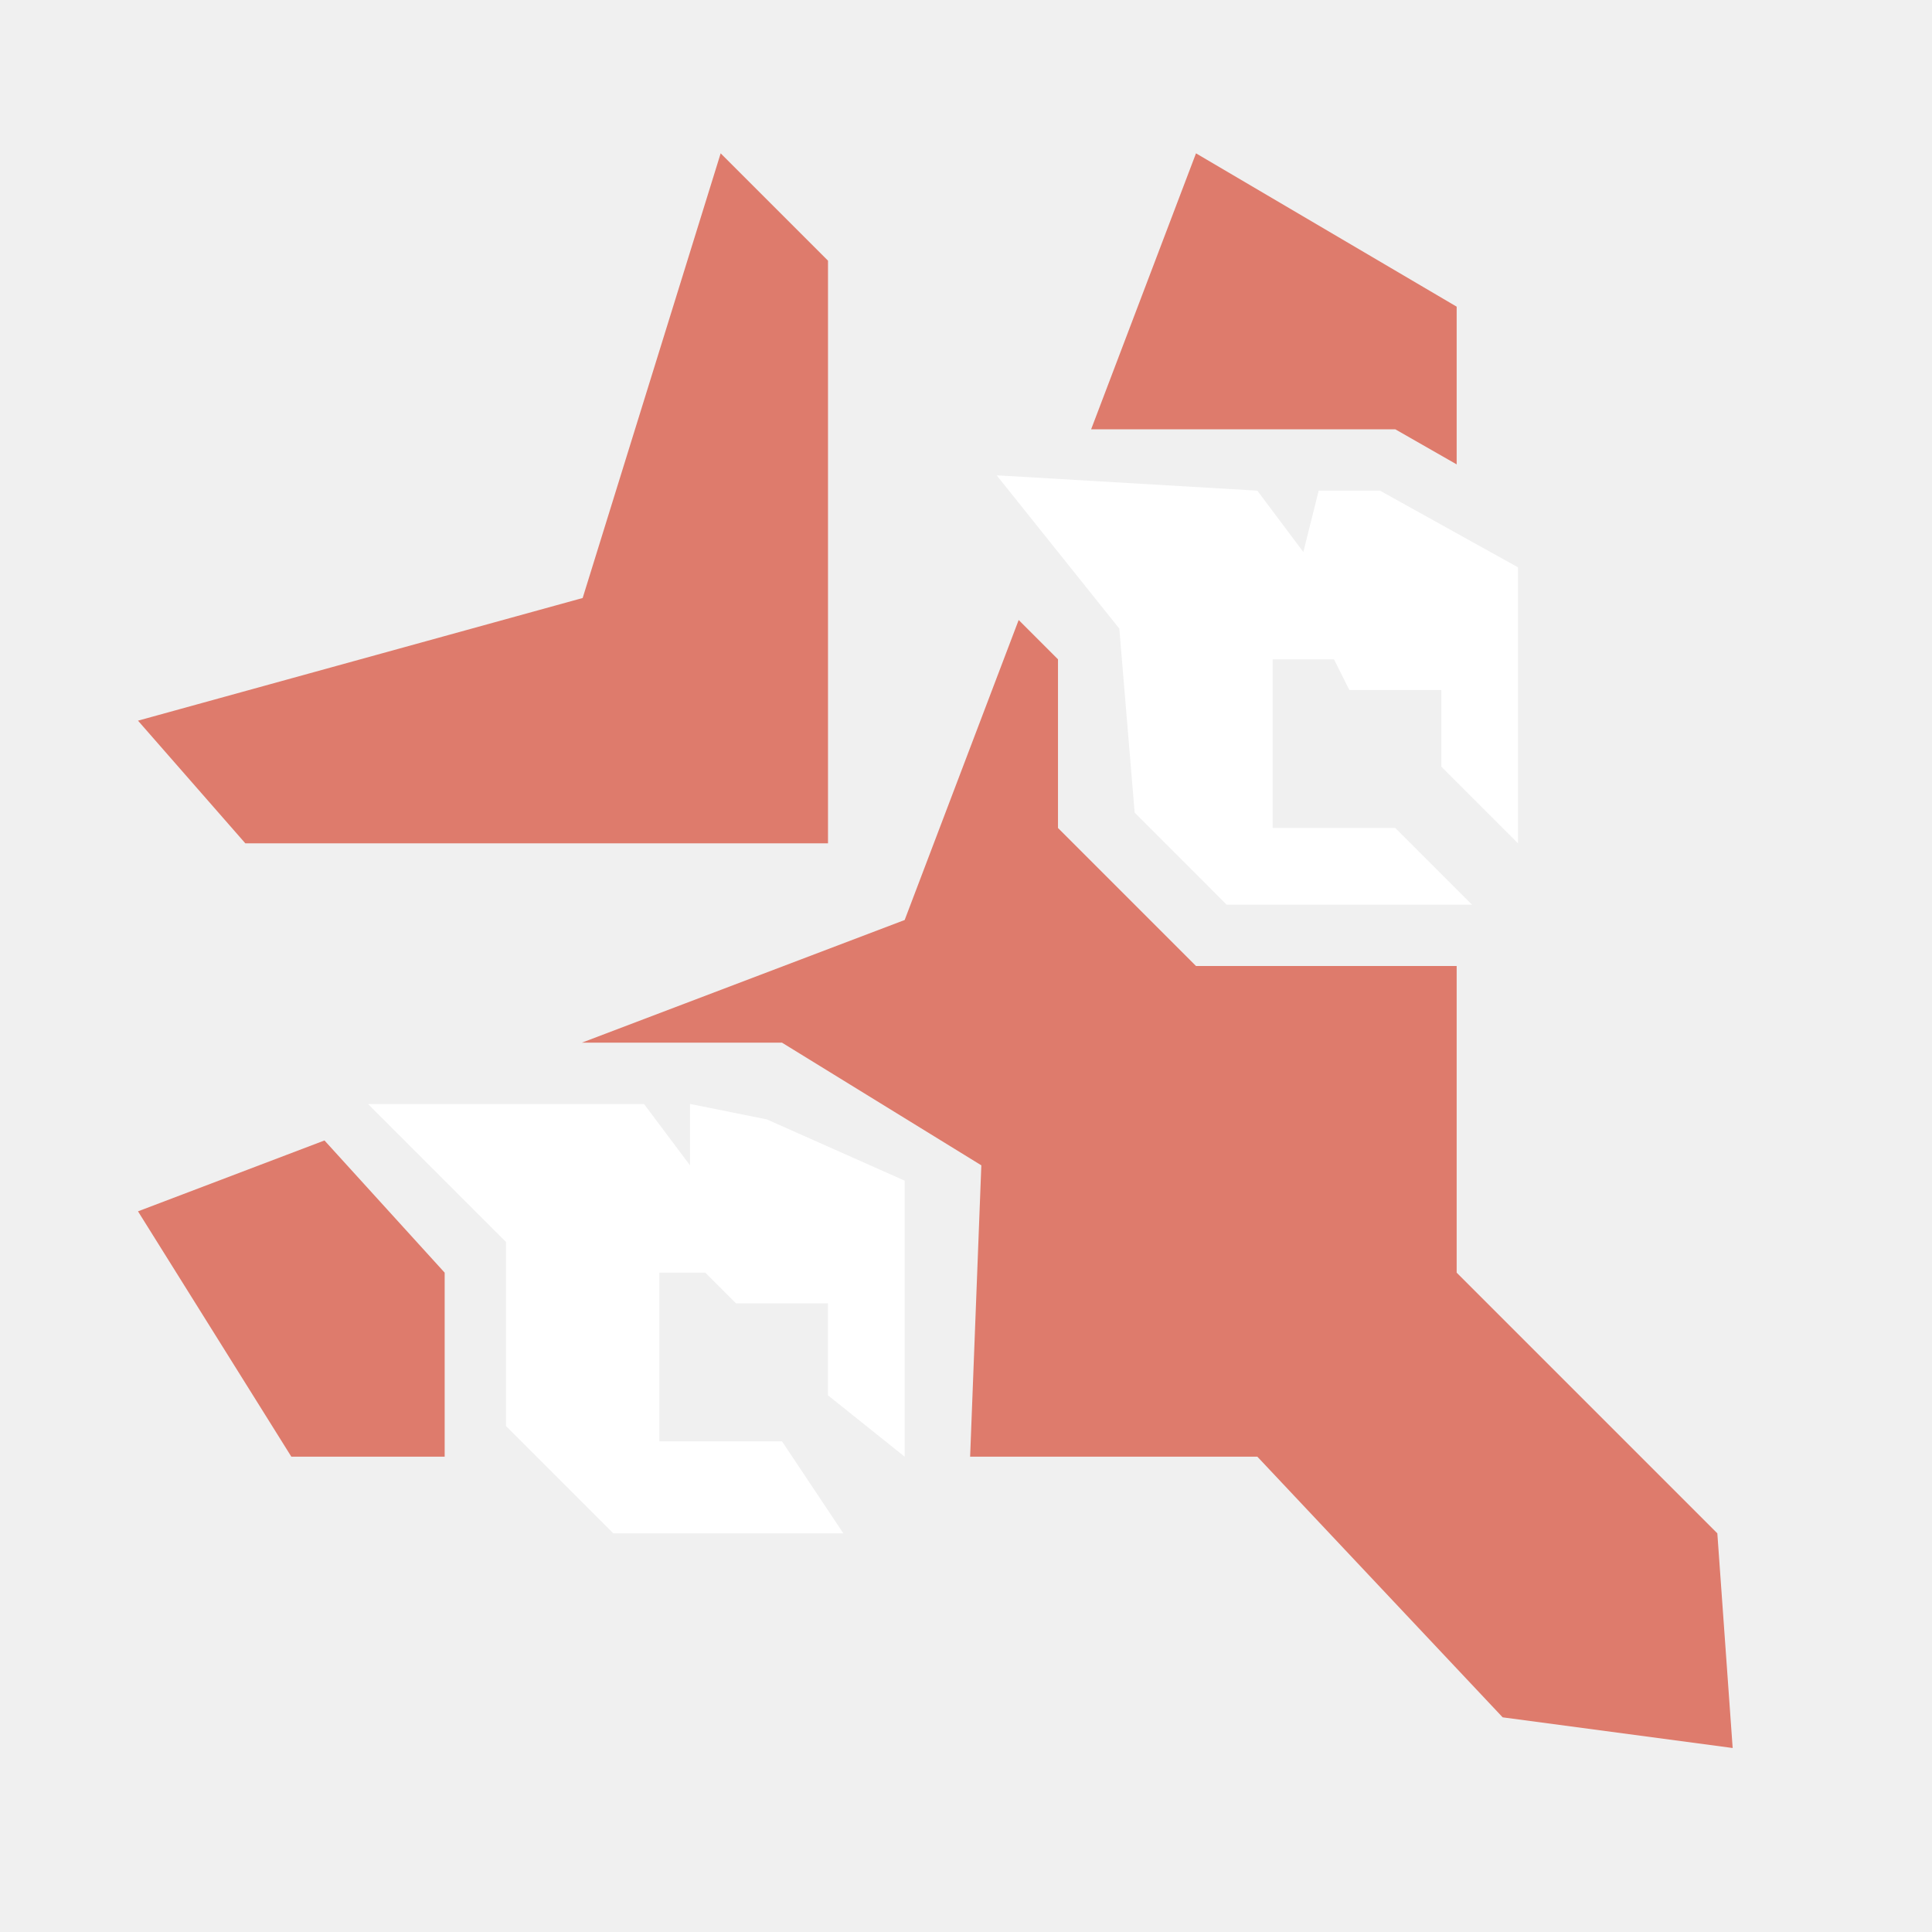
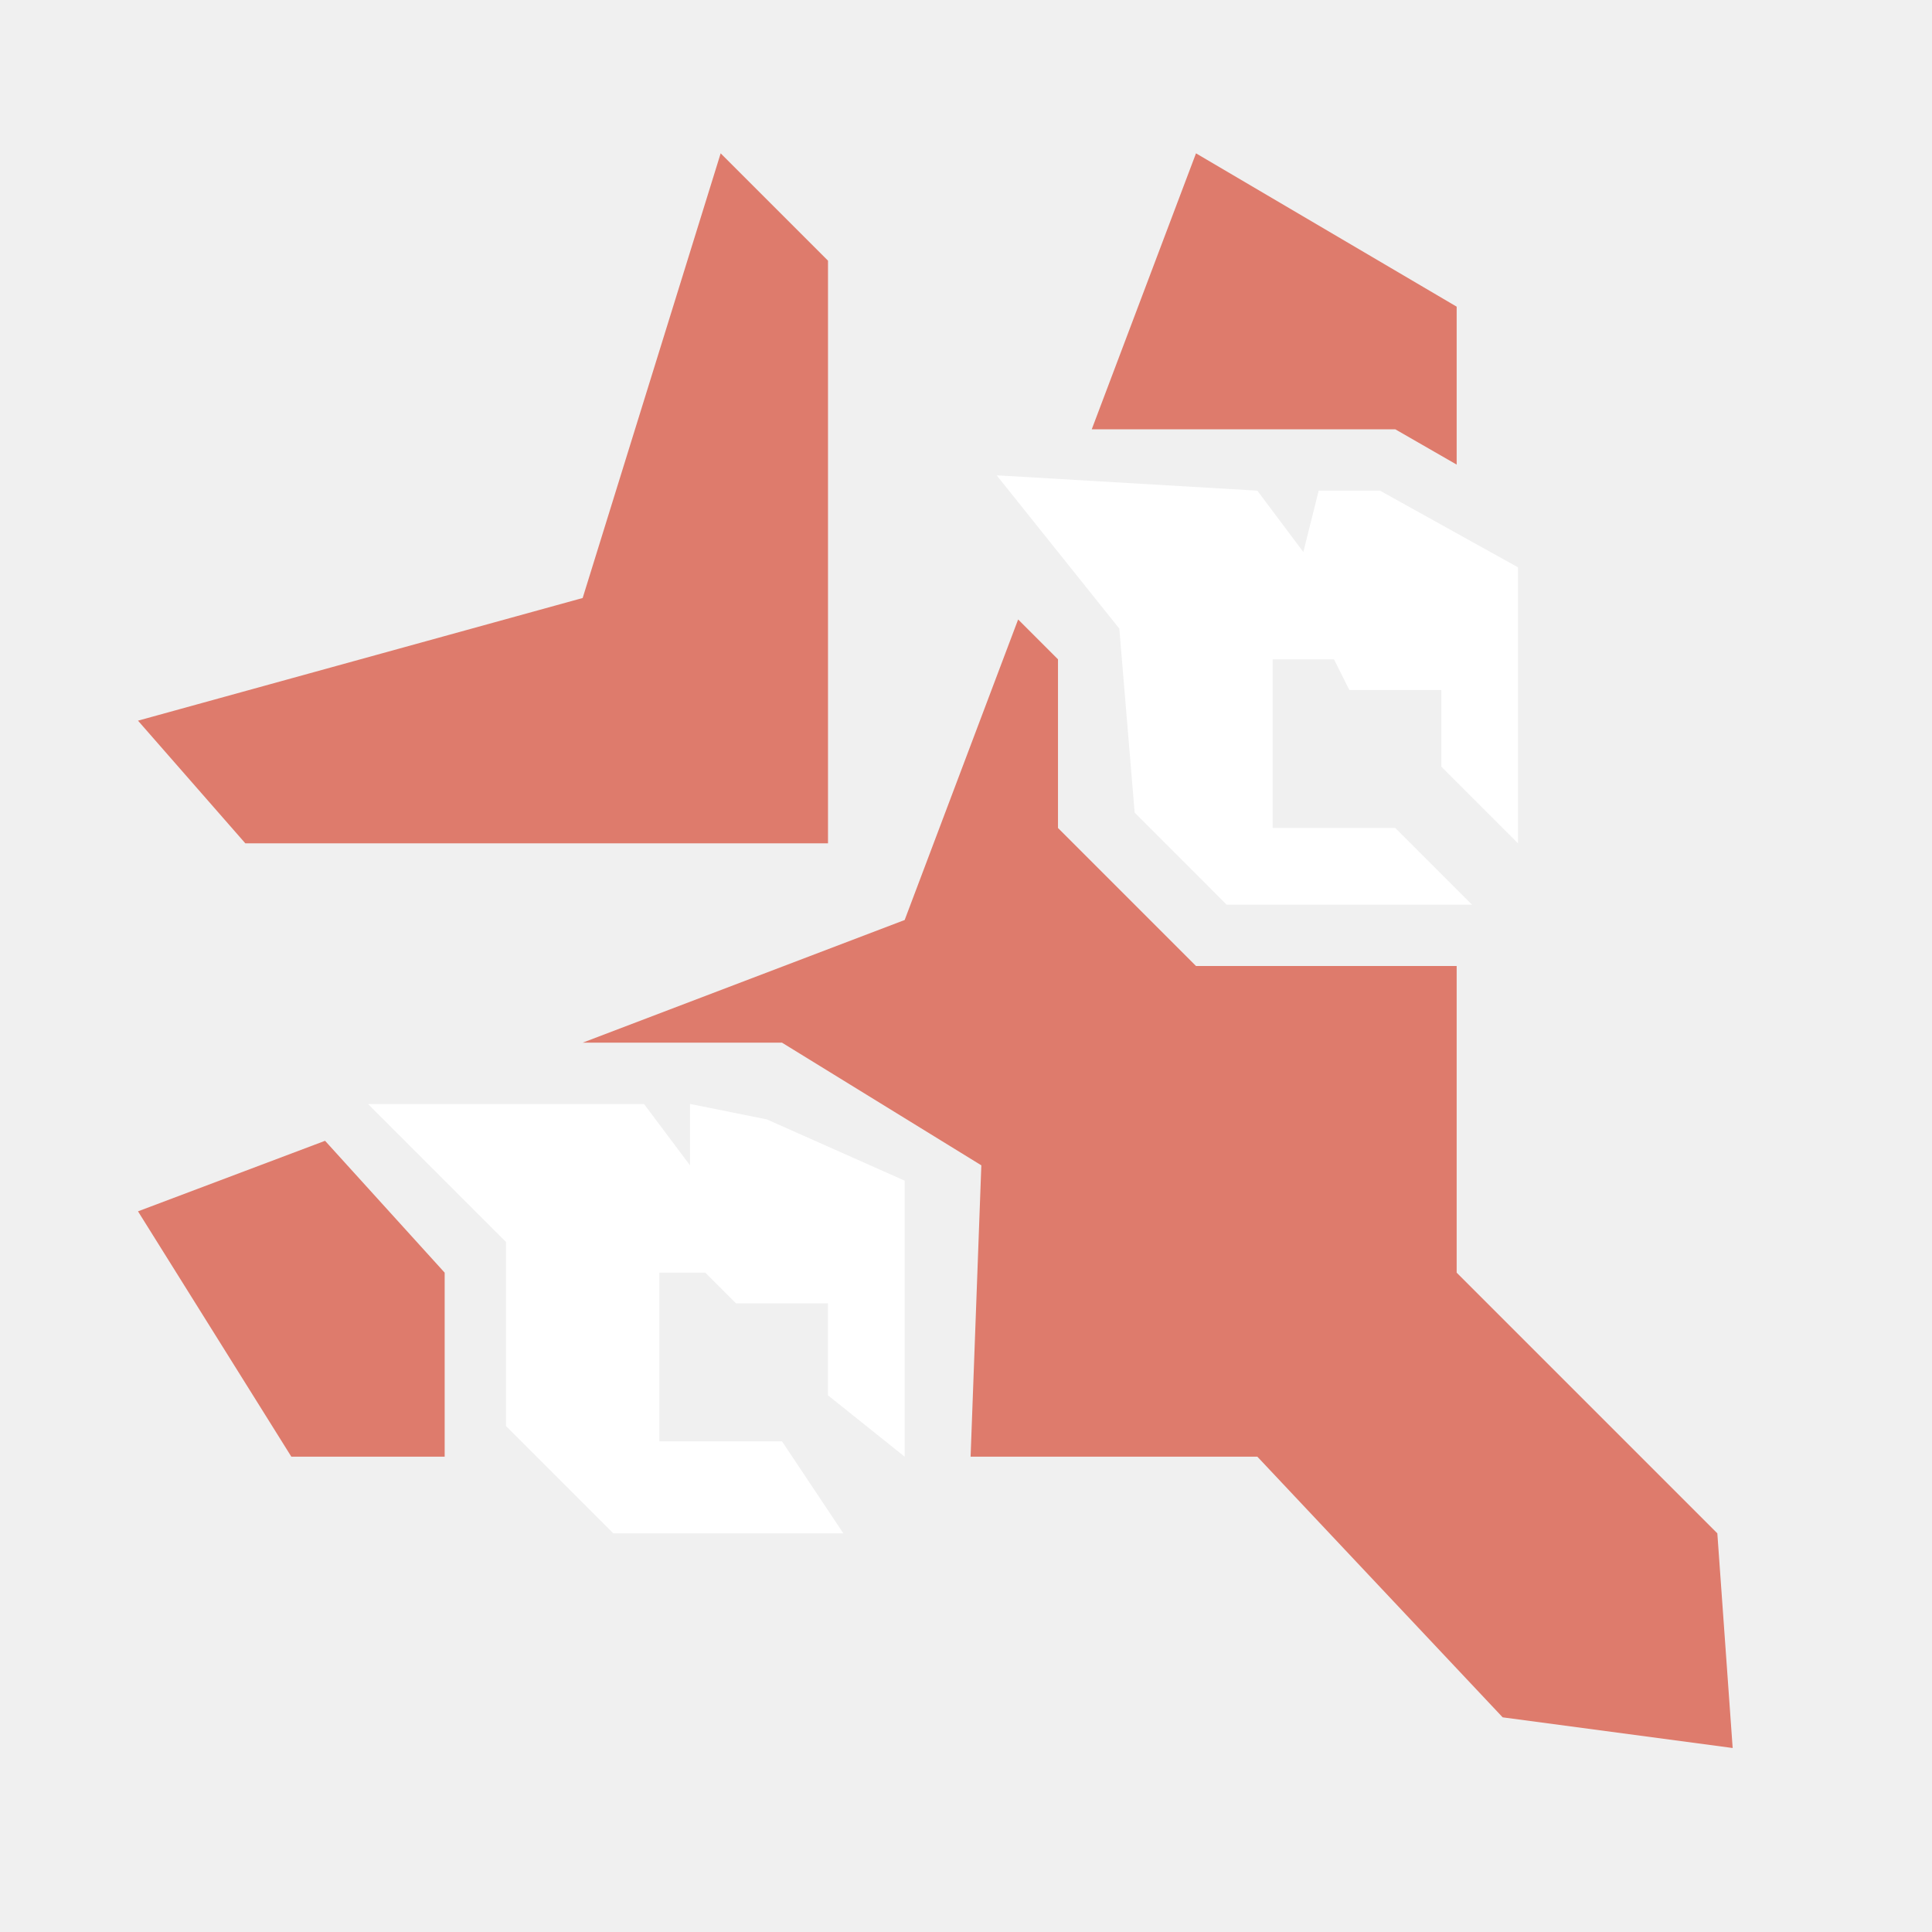
<svg xmlns="http://www.w3.org/2000/svg" viewBox="0 0 126 126">
-   <defs>
-     <style>
-       .cls-1 {
-         fill: #de7b6c;
-       }
- 
-       .cls-1, .cls-2 {
-         fill-rule: evenodd;
-       }
- 
-       .cls-2 {
-         fill: #fff;
-       }
-     </style>
-   </defs>
-   <path id="queue_copy_2" data-name="queue copy 2" class="cls-1" d="M9,47l29-8,9-29,7,7V55H16Z" />
-   <path class="cls-1" d="M98,112L82,95H63.269L64,76,51,68H37.947L59,60l7.435-19.565L69,43V54l9,9H95V83l17,17,1,14ZM91,28H71.16L78,10,95,20V30.286ZM9,79l12.162-4.622L29,83V95H19Z" />
-   <path class="cls-1" d="M120,77" />
-   <path class="cls-2" d="M24,72H42l3,4V72l5,1,9,4V95l-5-4V85H48l-2-2H43V94h8l4,6H40l-7-7V81Z" />
-   <path class="cls-2" d="M65,31l17,1,3,4,1-4h4l9,5V55l-5-5V45H88l-1-2H83V54h8l5,5H80l-6-6L73,41Z" />
+   <path fill="#de7b6c" d="m9 47 29-8 9-29 7 7v38H16Z" />
+   <path fill="#de7b6c" d="M98 112 82 95H63.3l.7-19-13-8H38l21-8 7.4-19.6L69 43v11l9 9h17v20l17 17 1 14Zm-7-84H71.2L78 10l17 10v10.3ZM9 79l12.2-4.6L29 83v12H19Z" />
+   <path fill="#fff" d="M24 72h18l3 4v-4l5 1 9 4v18l-5-4v-6h-6l-2-2h-3v11h8l4 6H40l-7-7V81ZM65 31l17 1 3 4 1-4h4l9 5v18l-5-5v-5h-6l-1-2h-4v11h8l5 5H80l-6-6-1-12Z" />
</svg>
